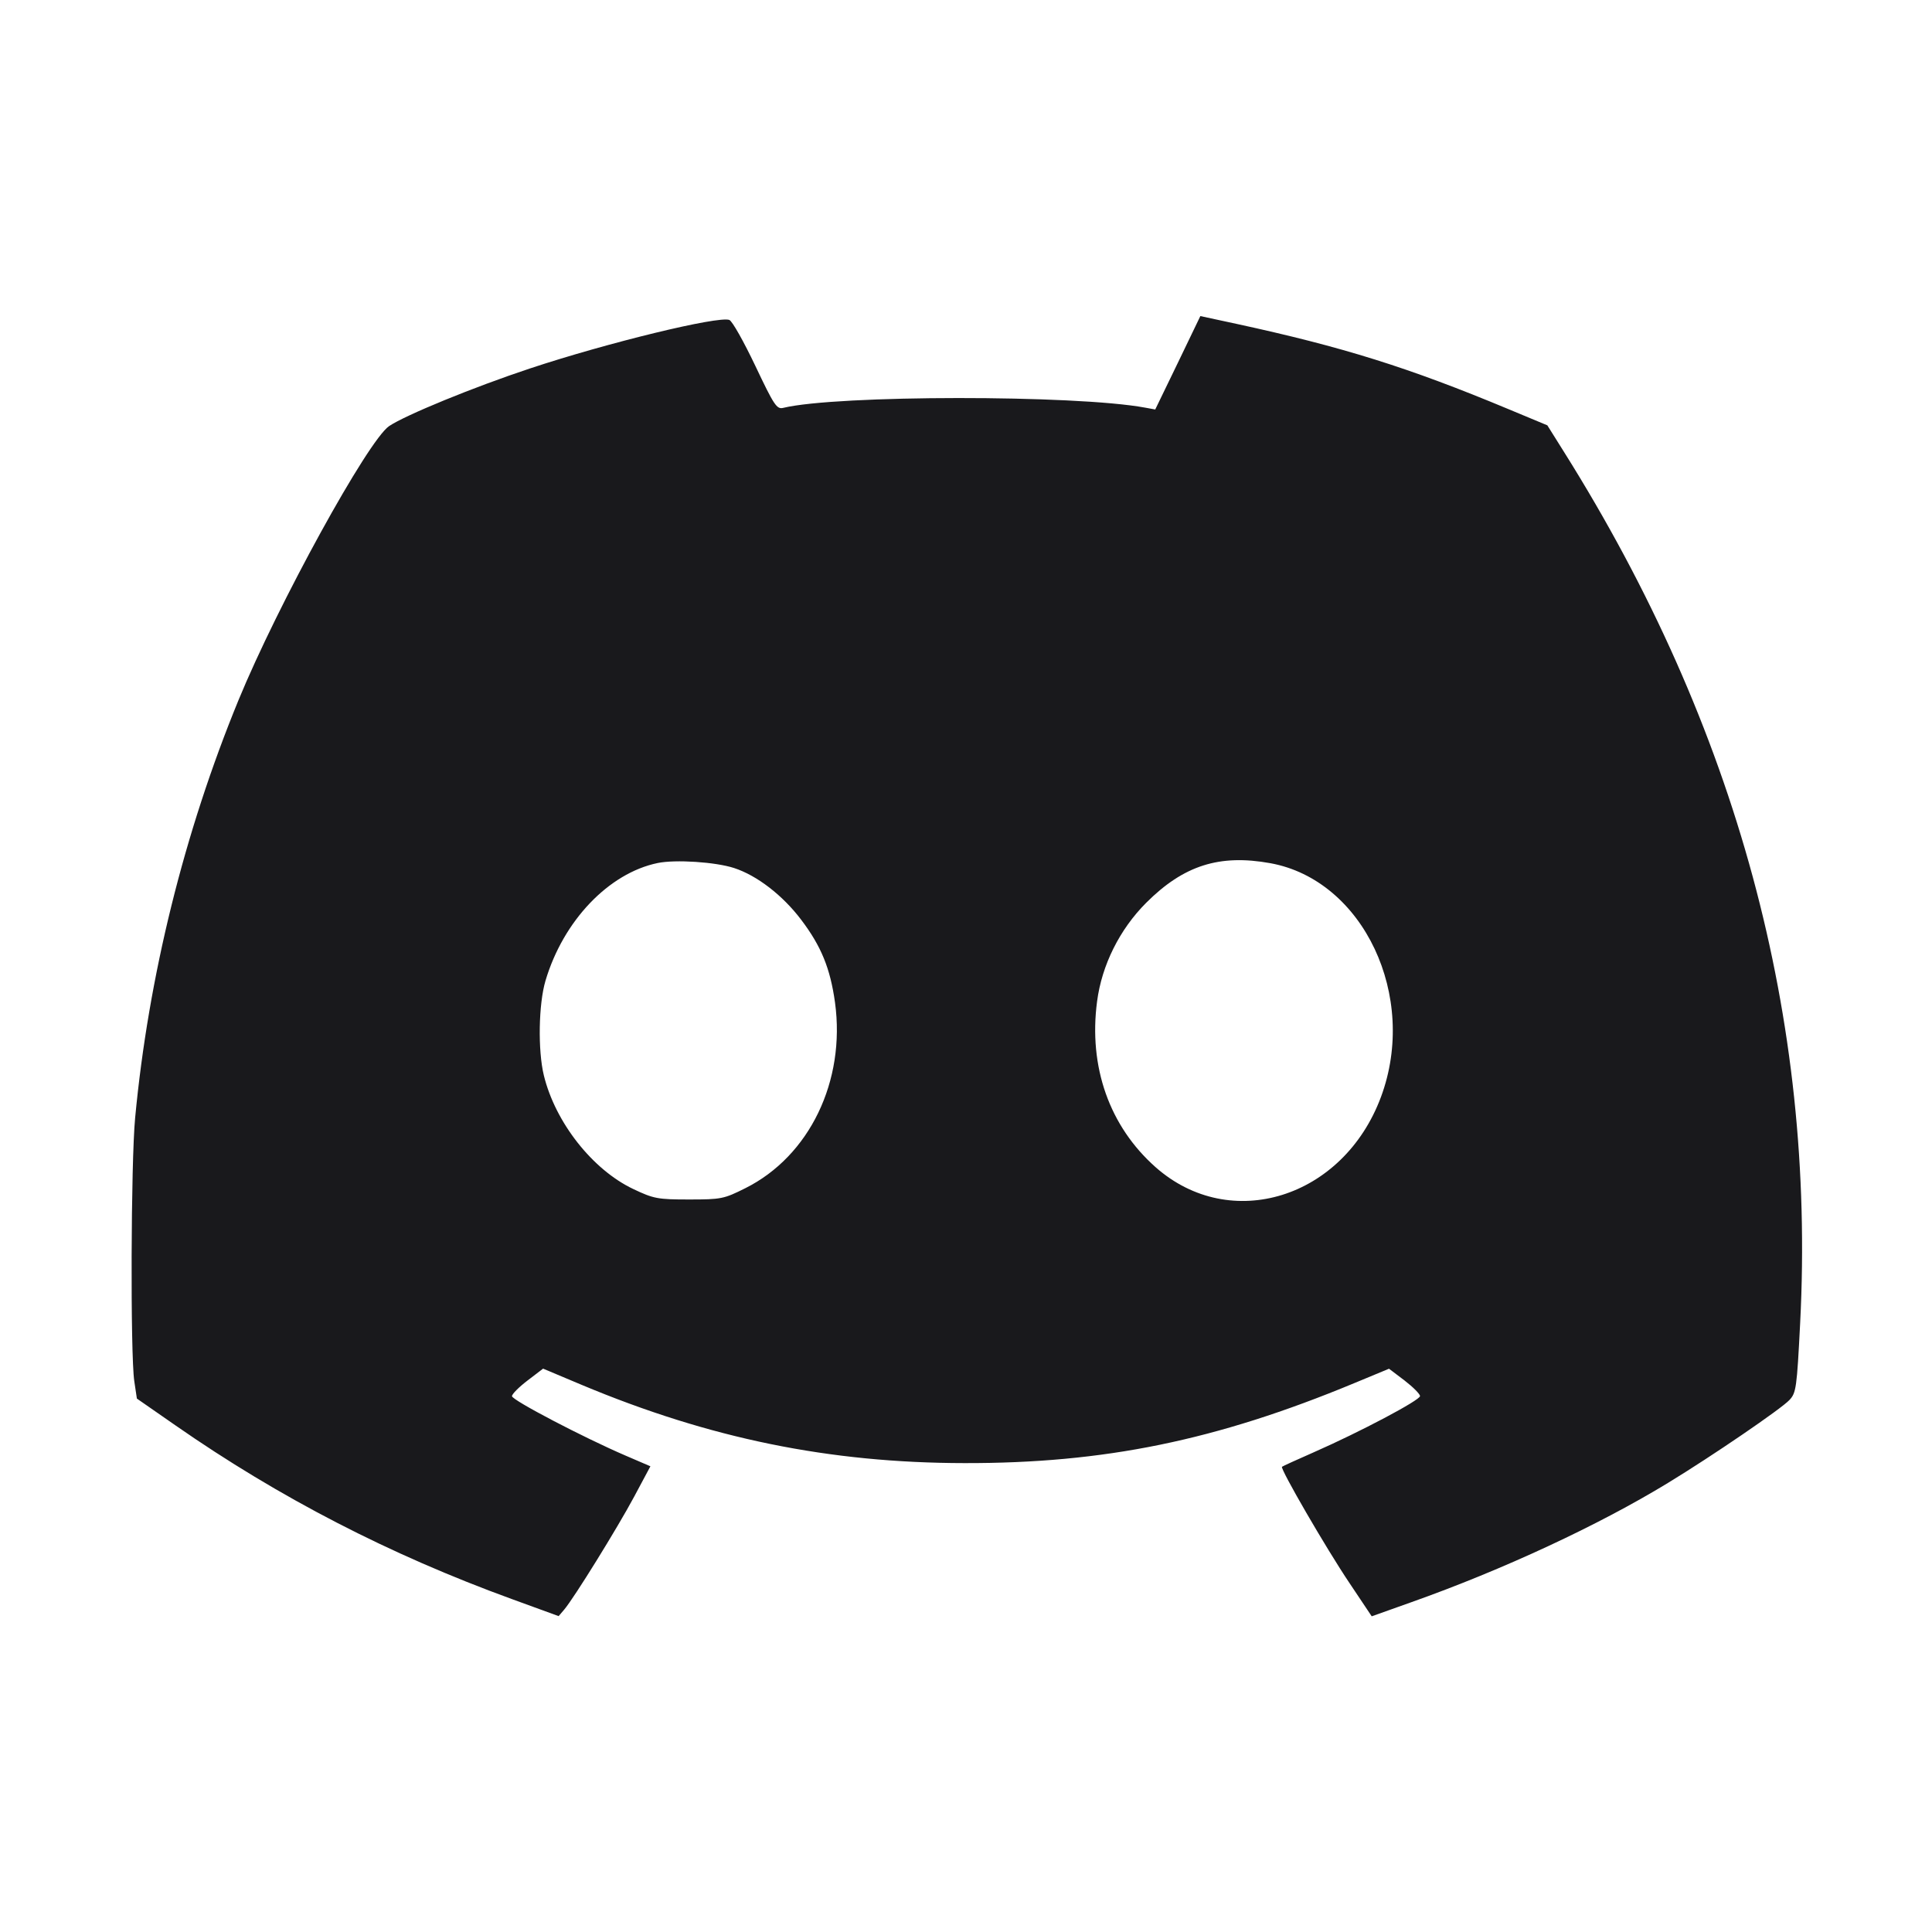
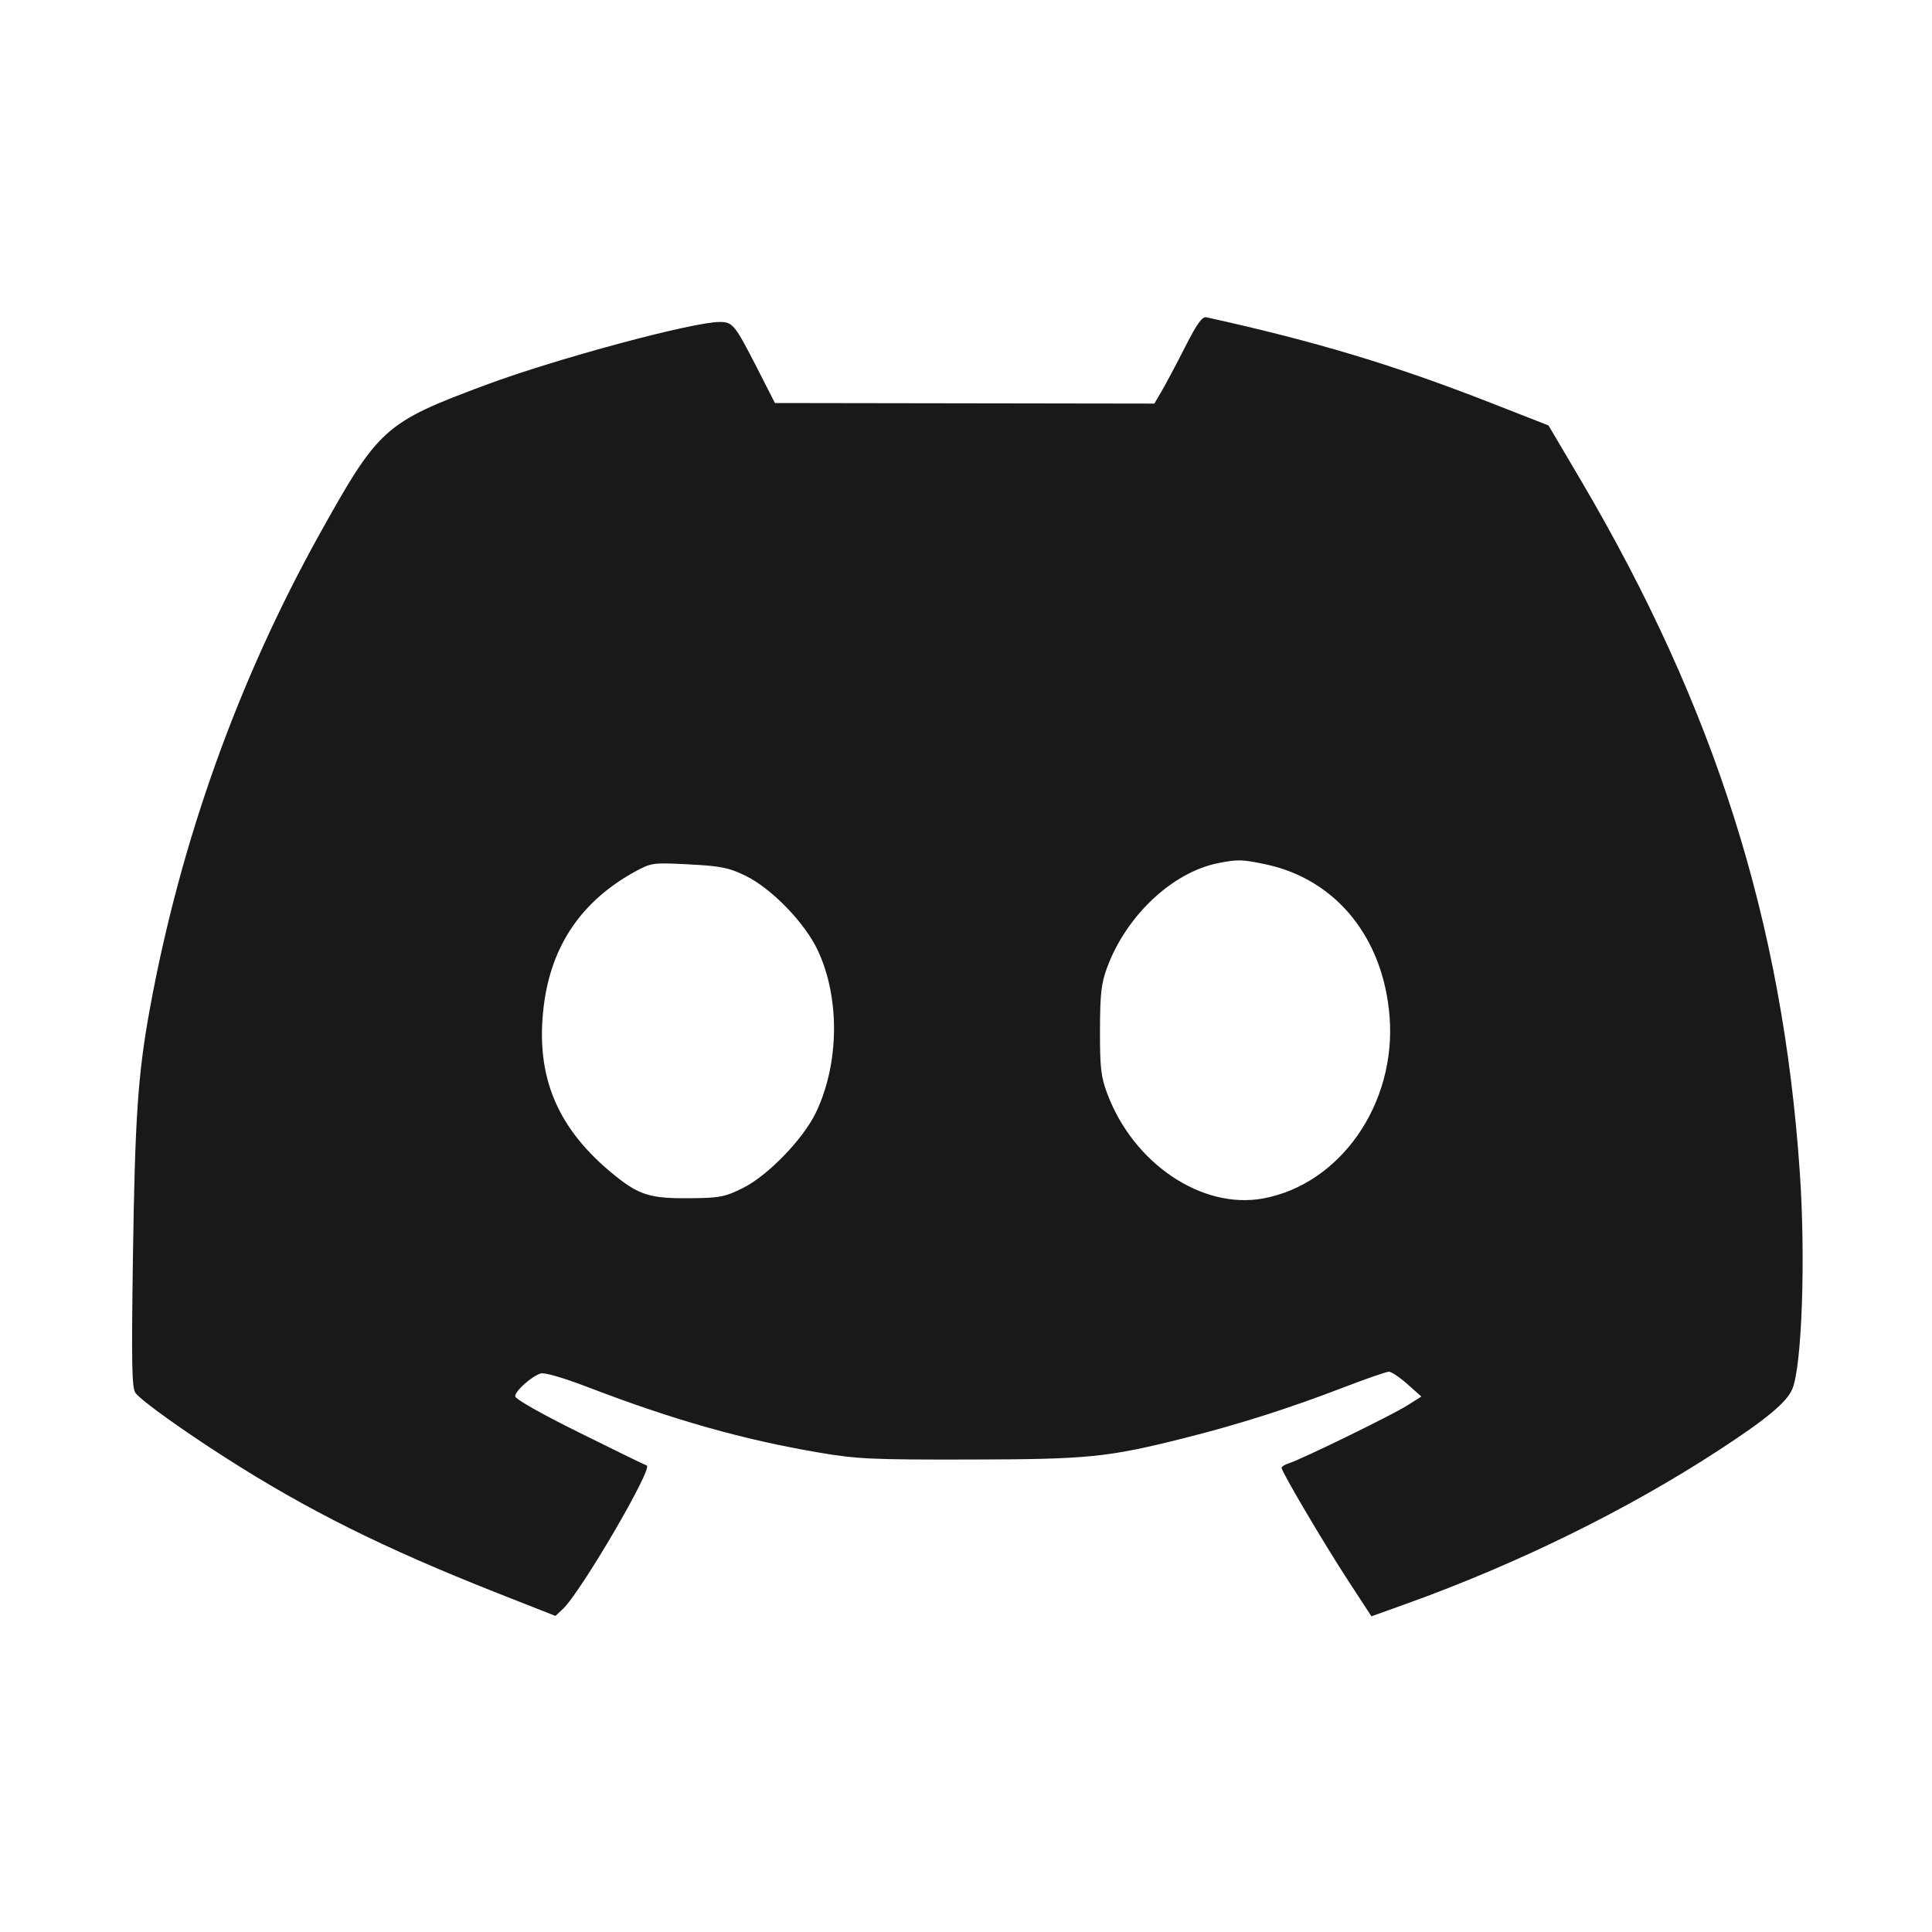
<svg xmlns="http://www.w3.org/2000/svg" width="20" height="20" viewBox="0 0 20 20" fill="none">
-   <path d="M12.193 3.756 L 11.959 4.239 11.855 4.220 C 11.134 4.086,8.661 4.088,8.109 4.222 C 8.041 4.239,8.014 4.198,7.819 3.787 C 7.700 3.537,7.580 3.323,7.550 3.312 C 7.437 3.269,6.288 3.548,5.487 3.814 C 4.902 4.008,4.197 4.297,4.028 4.411 C 3.809 4.560,2.877 6.255,2.468 7.250 C 1.906 8.619,1.537 10.110,1.399 11.571 C 1.355 12.031,1.349 14.016,1.390 14.297 L 1.417 14.478 1.817 14.756 C 2.891 15.503,4.033 16.093,5.300 16.554 L 5.783 16.730 5.841 16.662 C 5.944 16.540,6.389 15.821,6.564 15.495 L 6.733 15.179 6.475 15.068 C 6.036 14.879,5.300 14.494,5.300 14.453 C 5.300 14.431,5.372 14.359,5.461 14.291 L 5.622 14.168 6.019 14.335 C 7.346 14.891,8.584 15.144,9.983 15.146 C 11.431 15.149,12.588 14.912,14.015 14.320 L 14.379 14.169 14.540 14.291 C 14.628 14.359,14.700 14.431,14.700 14.452 C 14.700 14.495,14.080 14.823,13.600 15.034 C 13.426 15.110,13.278 15.178,13.271 15.184 C 13.251 15.205,13.729 16.030,13.970 16.388 L 14.200 16.732 14.610 16.586 C 15.555 16.251,16.547 15.790,17.267 15.351 C 17.725 15.072,18.438 14.585,18.524 14.493 C 18.594 14.419,18.601 14.366,18.635 13.699 C 18.797 10.548,17.978 7.525,16.191 4.679 L 16.018 4.403 15.617 4.236 C 14.582 3.804,13.900 3.591,12.797 3.352 L 12.426 3.272 12.193 3.756 M7.600 8.986 C 7.836 9.063,8.101 9.267,8.292 9.519 C 8.501 9.794,8.595 10.025,8.644 10.378 C 8.755 11.191,8.380 11.968,7.716 12.300 C 7.494 12.411,7.467 12.417,7.133 12.417 C 6.808 12.417,6.767 12.409,6.556 12.309 C 6.134 12.109,5.749 11.620,5.630 11.133 C 5.567 10.875,5.575 10.393,5.647 10.152 C 5.831 9.532,6.301 9.039,6.808 8.934 C 6.991 8.896,7.407 8.923,7.600 8.986 M13.152 8.936 C 14.114 9.112,14.682 10.315,14.296 11.355 C 13.906 12.404,12.738 12.768,11.963 12.083 C 11.485 11.660,11.267 11.044,11.357 10.366 C 11.406 9.990,11.591 9.620,11.865 9.346 C 12.253 8.958,12.624 8.840,13.152 8.936 " fill="#19191C" stroke="none" fill-rule="evenodd" />
+   <path d="M12.267 3.594 C 12.177 3.772,12.068 3.976,12.026 4.048 L 11.950 4.178 9.986 4.175 L 8.022 4.172 7.836 3.807 C 7.606 3.359,7.585 3.333,7.449 3.333 C 7.171 3.333,5.759 3.713,5.031 3.984 C 3.980 4.375,3.921 4.428,3.306 5.533 C 2.464 7.048,1.870 8.707,1.553 10.433 C 1.428 11.116,1.397 11.562,1.376 13.024 C 1.360 14.141,1.365 14.375,1.404 14.422 C 1.475 14.508,1.873 14.794,2.333 15.089 C 3.181 15.632,3.969 16.025,5.133 16.485 L 5.750 16.728 5.826 16.657 C 6.010 16.486,6.765 15.194,6.695 15.171 C 6.670 15.162,6.354 15.008,5.992 14.828 C 5.596 14.632,5.333 14.482,5.333 14.454 C 5.333 14.399,5.502 14.248,5.597 14.218 C 5.636 14.205,5.833 14.263,6.089 14.361 C 6.979 14.702,7.691 14.903,8.484 15.038 C 8.873 15.104,9.030 15.111,10.033 15.109 C 11.270 15.107,11.465 15.087,12.272 14.884 C 12.830 14.743,13.348 14.578,13.907 14.363 C 14.140 14.273,14.352 14.200,14.378 14.200 C 14.404 14.200,14.490 14.258,14.569 14.328 L 14.714 14.457 14.565 14.551 C 14.409 14.650,13.471 15.108,13.342 15.148 C 13.300 15.161,13.267 15.182,13.267 15.195 C 13.267 15.235,13.698 15.966,13.953 16.358 L 14.197 16.732 14.557 16.603 C 15.711 16.188,16.842 15.632,17.786 15.017 C 18.284 14.693,18.497 14.516,18.554 14.379 C 18.654 14.140,18.693 13.016,18.631 12.128 C 18.453 9.543,17.753 7.330,16.368 4.977 L 16.030 4.404 15.434 4.171 C 14.436 3.780,13.616 3.533,12.491 3.285 C 12.444 3.275,12.395 3.344,12.267 3.594 M13.104 8.948 C 13.830 9.102,14.322 9.708,14.385 10.526 C 14.455 11.426,13.877 12.257,13.078 12.406 C 12.442 12.524,11.730 12.044,11.460 11.315 C 11.397 11.146,11.386 11.050,11.387 10.667 C 11.388 10.288,11.399 10.185,11.460 10.018 C 11.658 9.479,12.137 9.029,12.611 8.935 C 12.813 8.895,12.860 8.896,13.104 8.948 M7.718 9.066 C 7.987 9.197,8.334 9.555,8.466 9.839 C 8.698 10.333,8.688 11.018,8.444 11.522 C 8.311 11.796,7.943 12.175,7.687 12.300 C 7.503 12.391,7.450 12.401,7.145 12.404 C 6.737 12.408,6.621 12.374,6.369 12.172 C 5.768 11.689,5.539 11.145,5.629 10.413 C 5.706 9.786,6.024 9.321,6.583 9.018 C 6.745 8.931,6.762 8.929,7.133 8.948 C 7.466 8.966,7.543 8.981,7.718 9.066 " fill="#19191C" stroke="none" fill-rule="evenodd" />
</svg>
